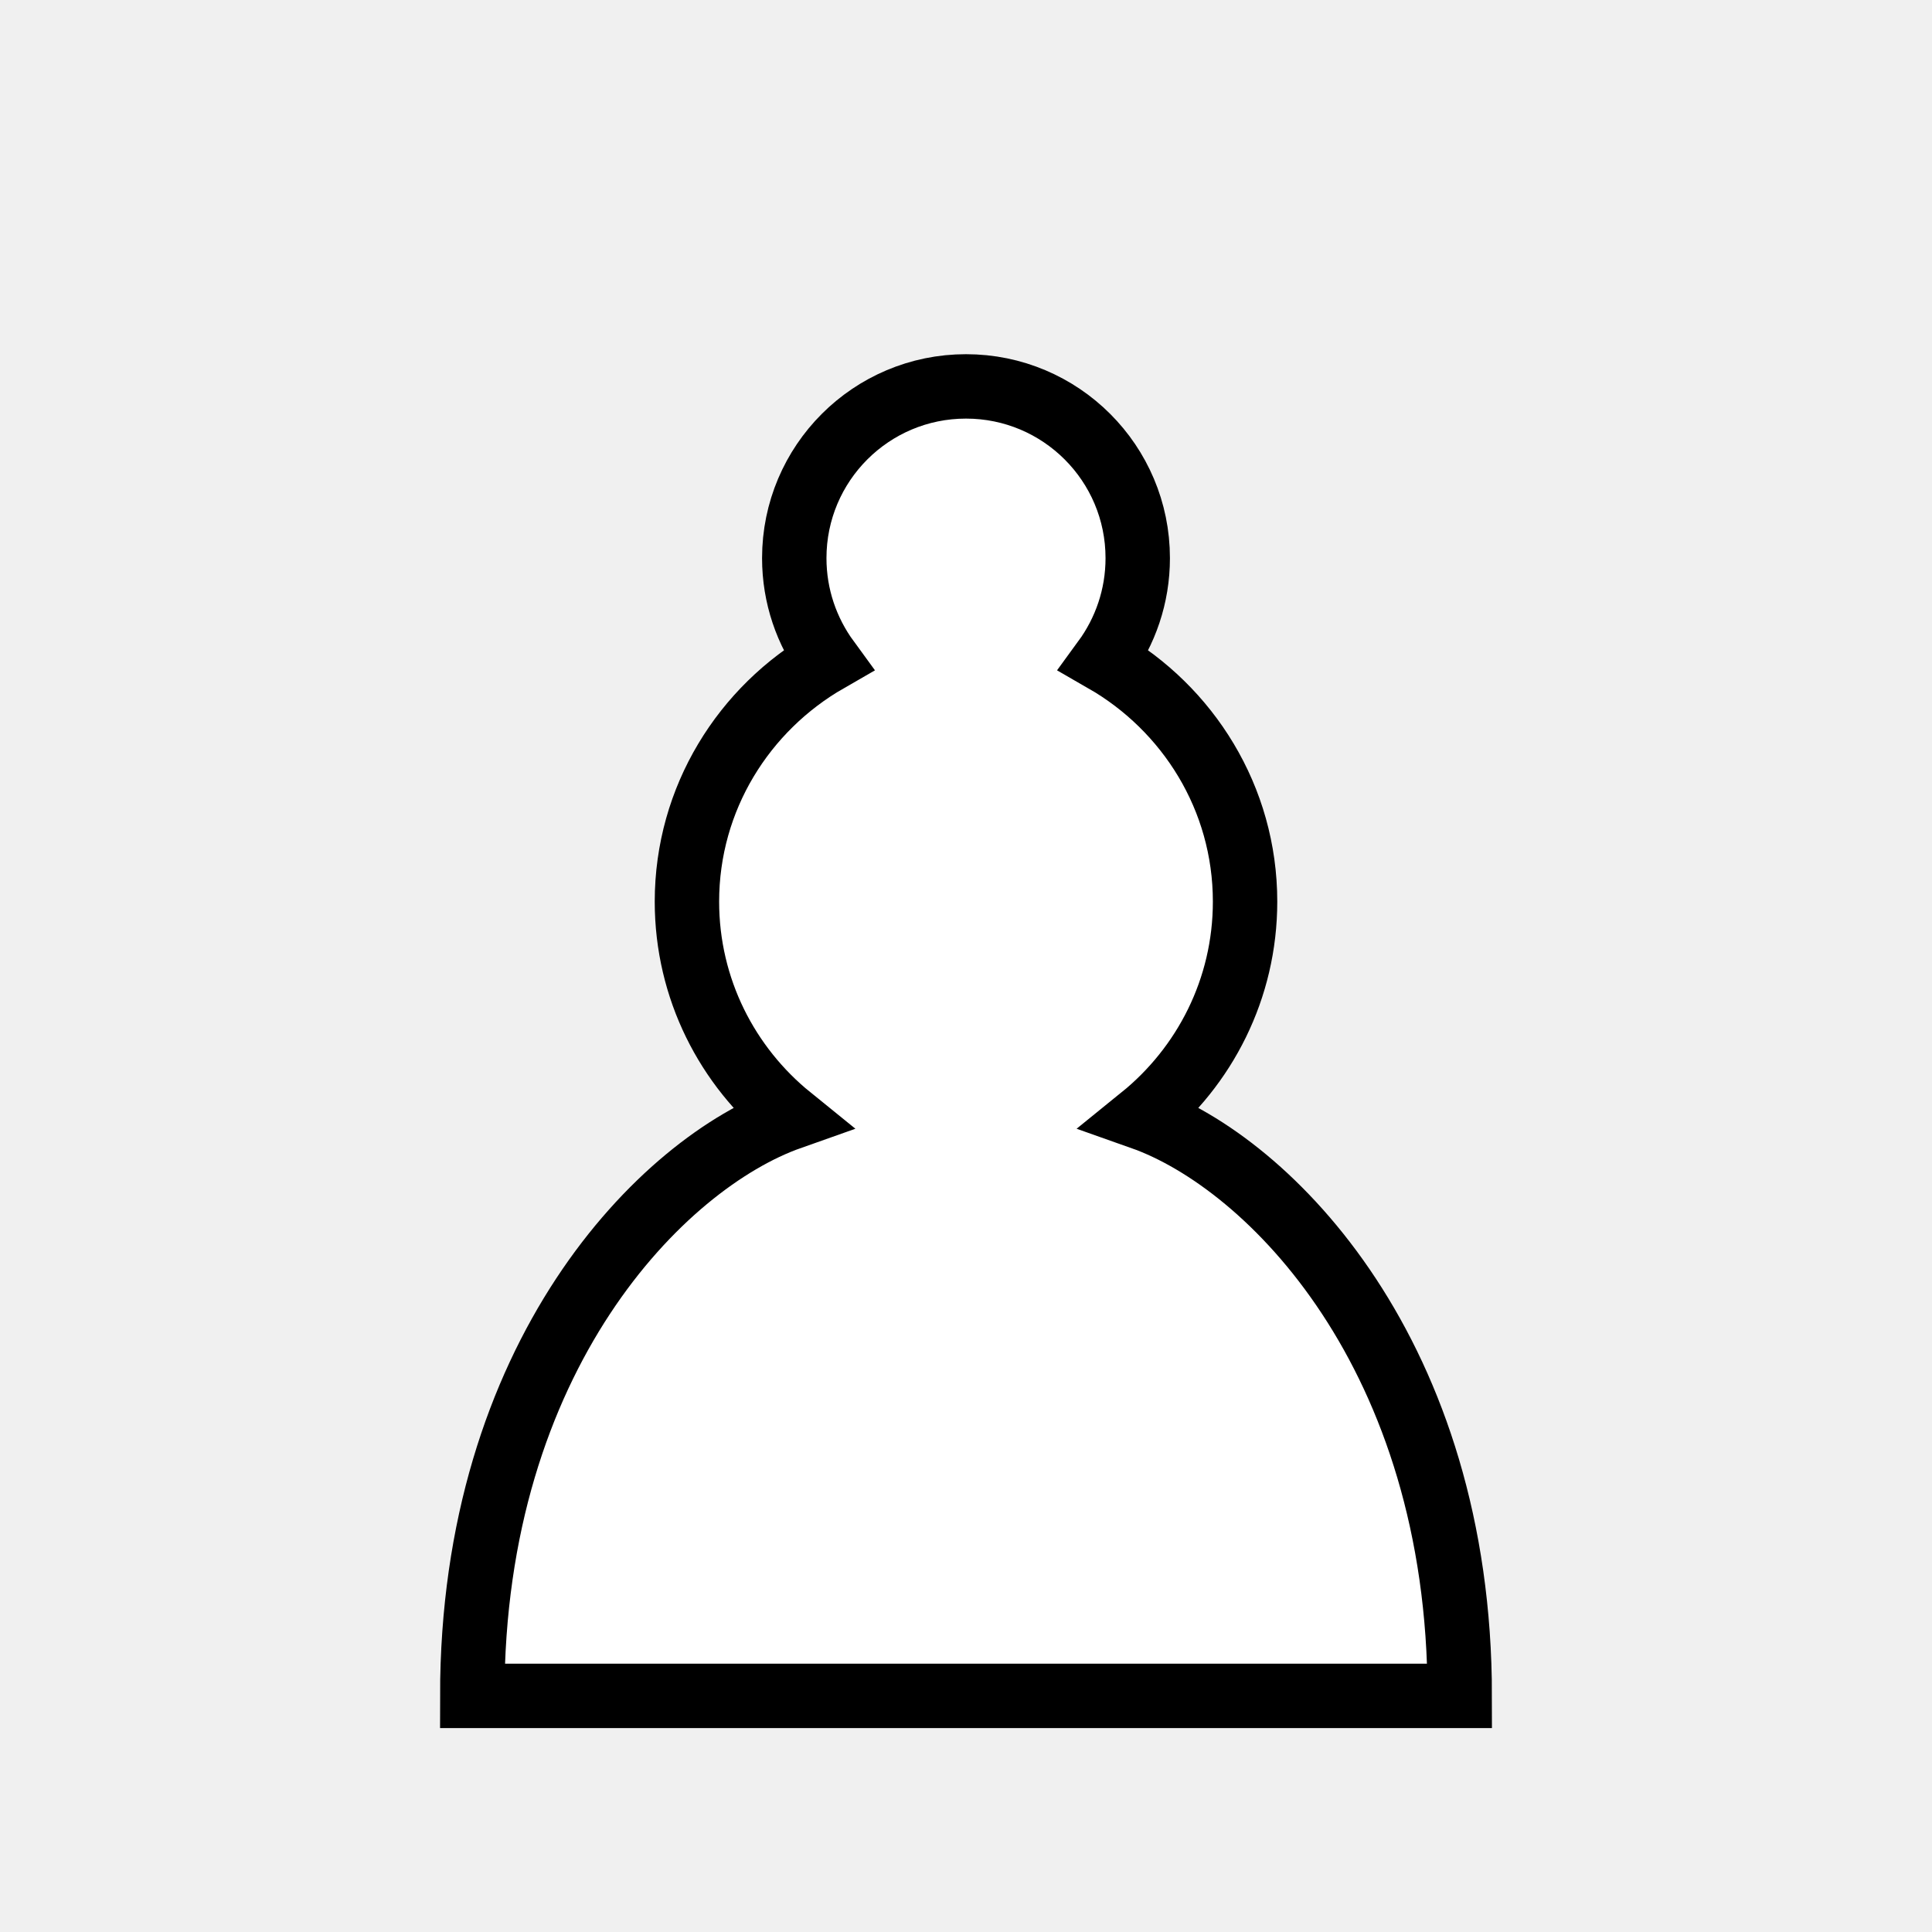
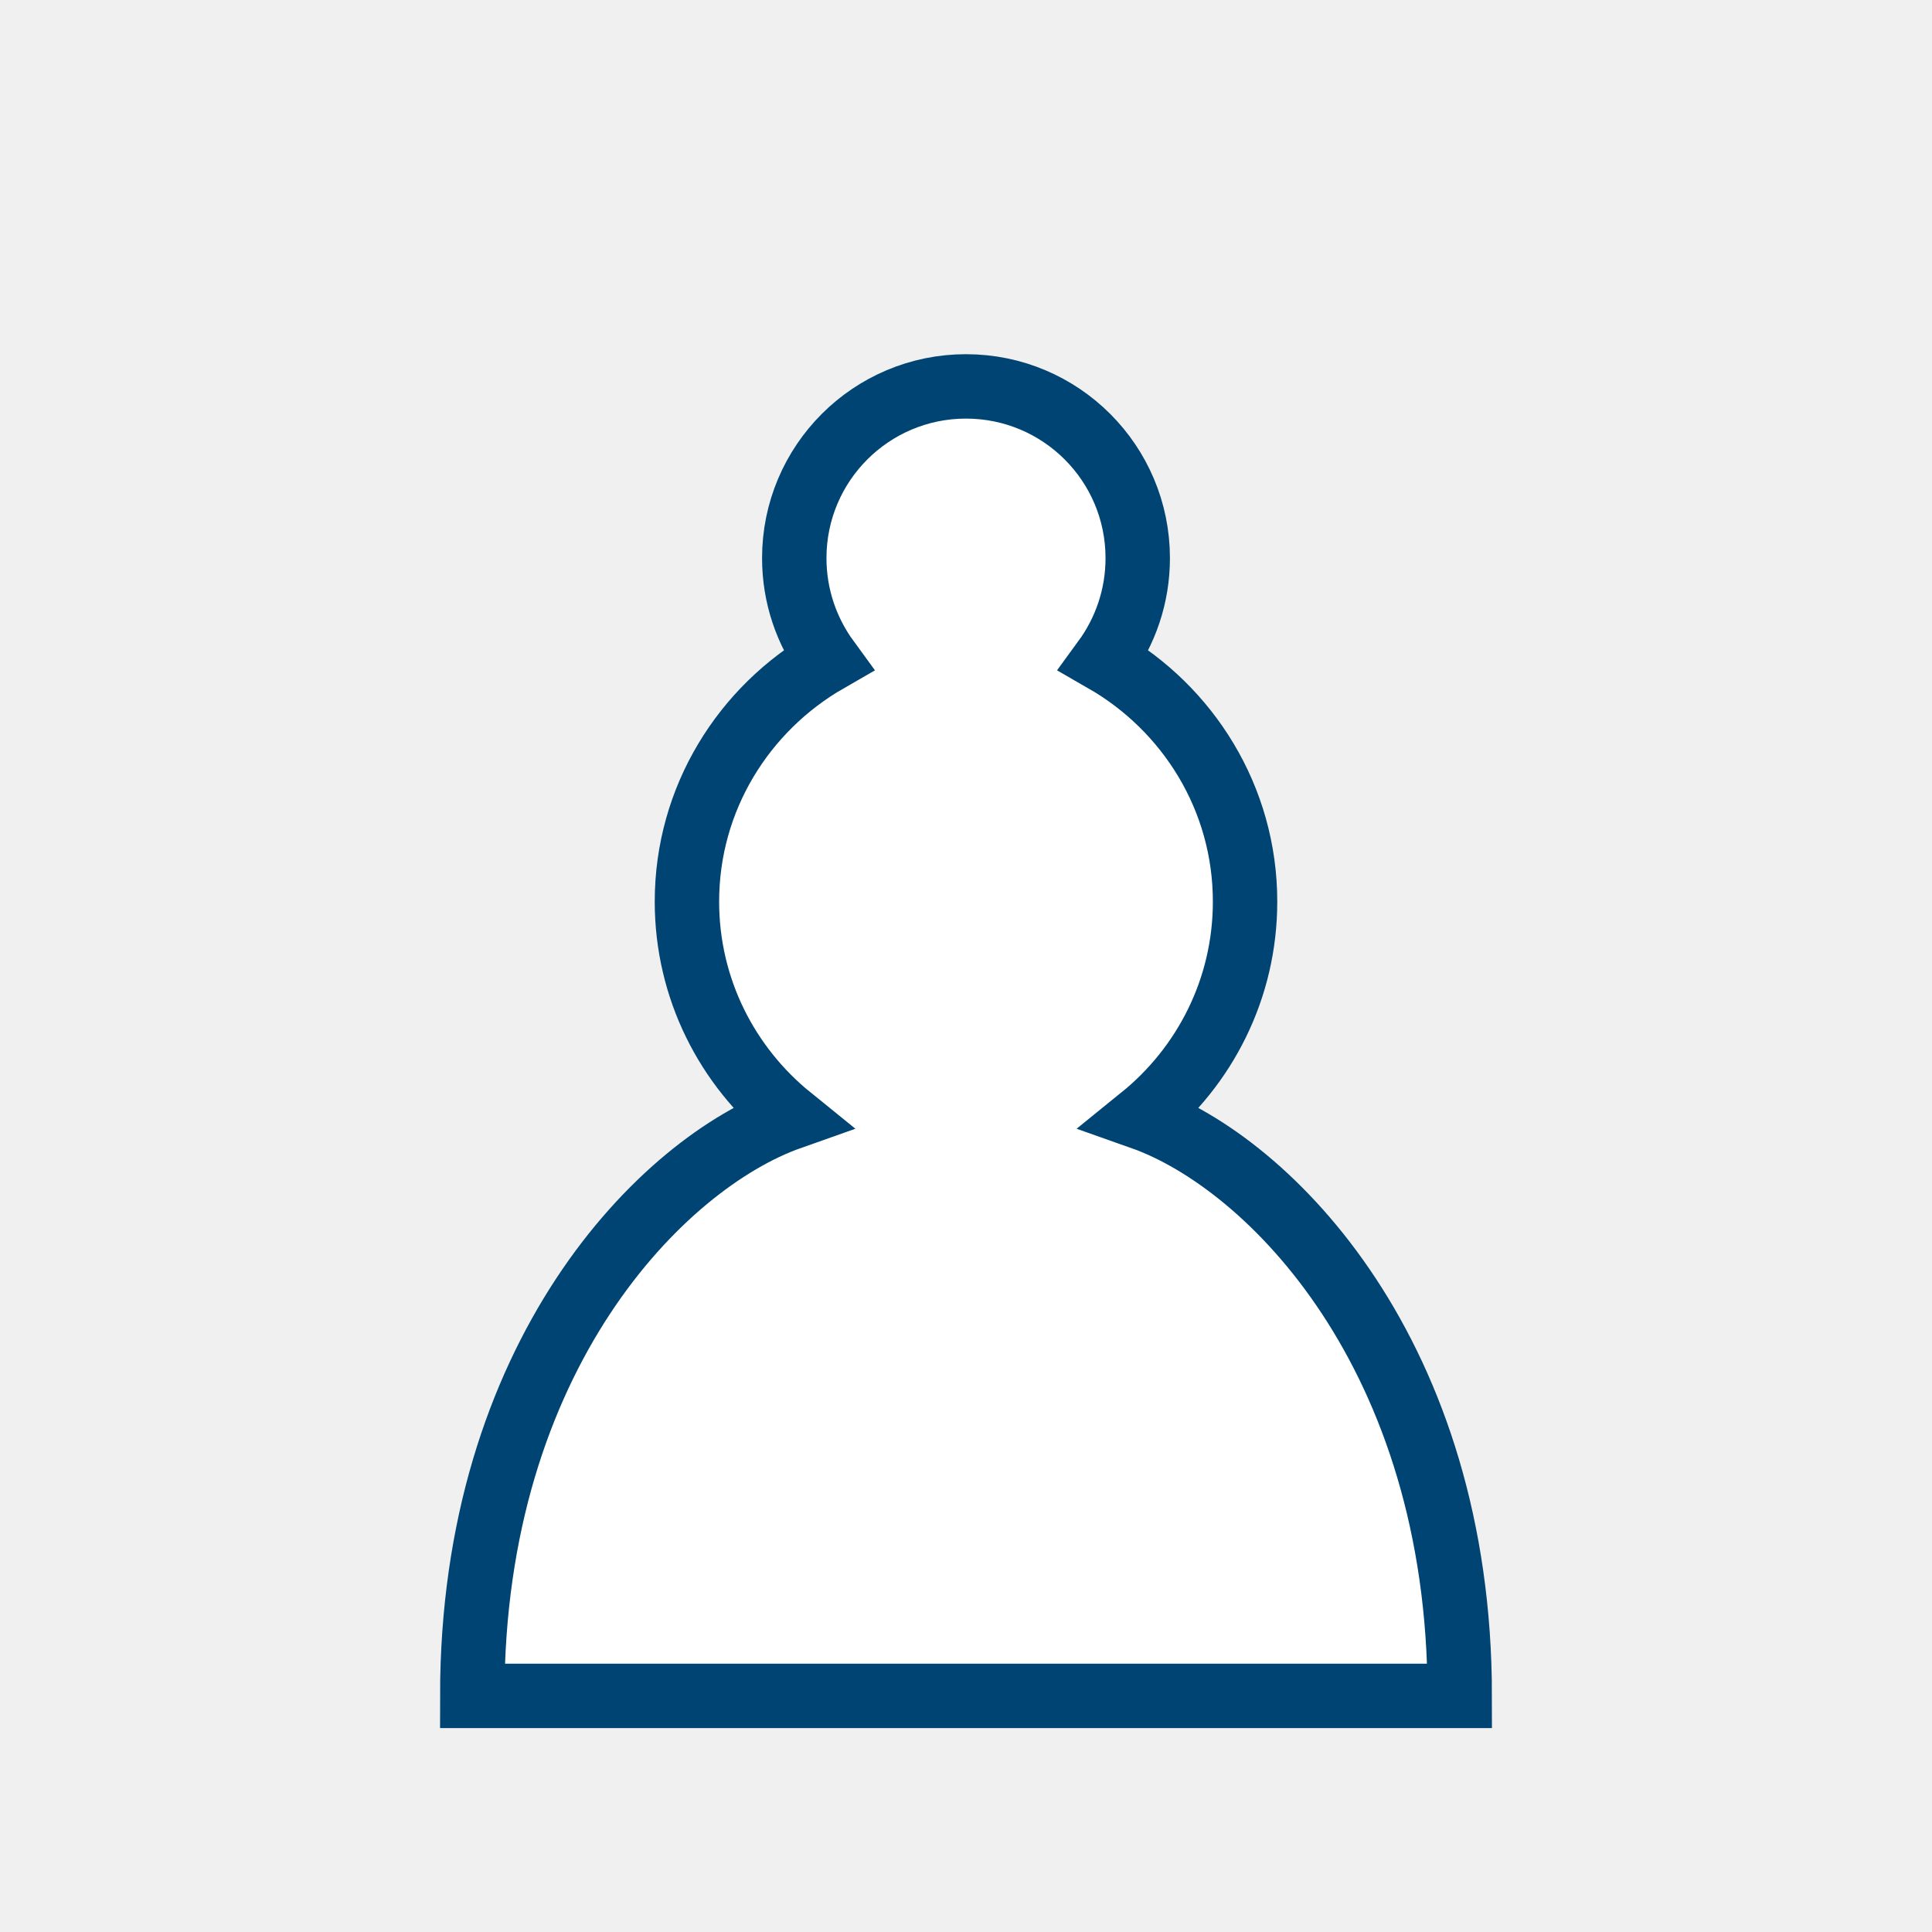
<svg xmlns="http://www.w3.org/2000/svg" version="1.1" width="45" height="45">
-   <path d="m 22.5,9 c -2.21,0 -4,1.79 -4,4 0,0.89 0.29,1.71 0.78,2.38 C 17.33,16.5 16,18.59 16,21 c 0,2.03 0.94,3.84 2.41,5.03 C 15.41,27.09 11,31.58 11,39.5 H 34 C 34,31.58 29.59,27.09 26.59,26.03 28.06,24.84 29,23.03 29,21 29,18.59 27.67,16.5 25.72,15.38 26.21,14.71 26.5,13.89 26.5,13 c 0,-2.21 -1.79,-4 -4,-4 z" style="opacity:1; fill:#ffffff; fill-opacity:1; fill-rule:nonzero; stroke:#000000; stroke-width:1.5; stroke-linecap:round; stroke-linejoin:miter; stroke-miterlimit:4; stroke-dasharray:none; stroke-opacity:1;" />
+   <path d="m 22.5,9 c -2.21,0 -4,1.79 -4,4 0,0.89 0.29,1.71 0.78,2.38 C 17.33,16.5 16,18.59 16,21 c 0,2.03 0.94,3.84 2.41,5.03 C 15.41,27.09 11,31.58 11,39.5 H 34 C 34,31.58 29.59,27.09 26.59,26.03 28.06,24.84 29,23.03 29,21 29,18.59 27.67,16.5 25.72,15.38 26.21,14.71 26.5,13.89 26.5,13 c 0,-2.21 -1.79,-4 -4,-4 z" style="opacity:1; fill:#ffffff; fill-opacity:1; fill-rule:nonzero; stroke:#004474; stroke-width:1.5; stroke-linecap:round; stroke-linejoin:miter; stroke-miterlimit:4; stroke-dasharray:none; stroke-opacity:1;" />
</svg>
